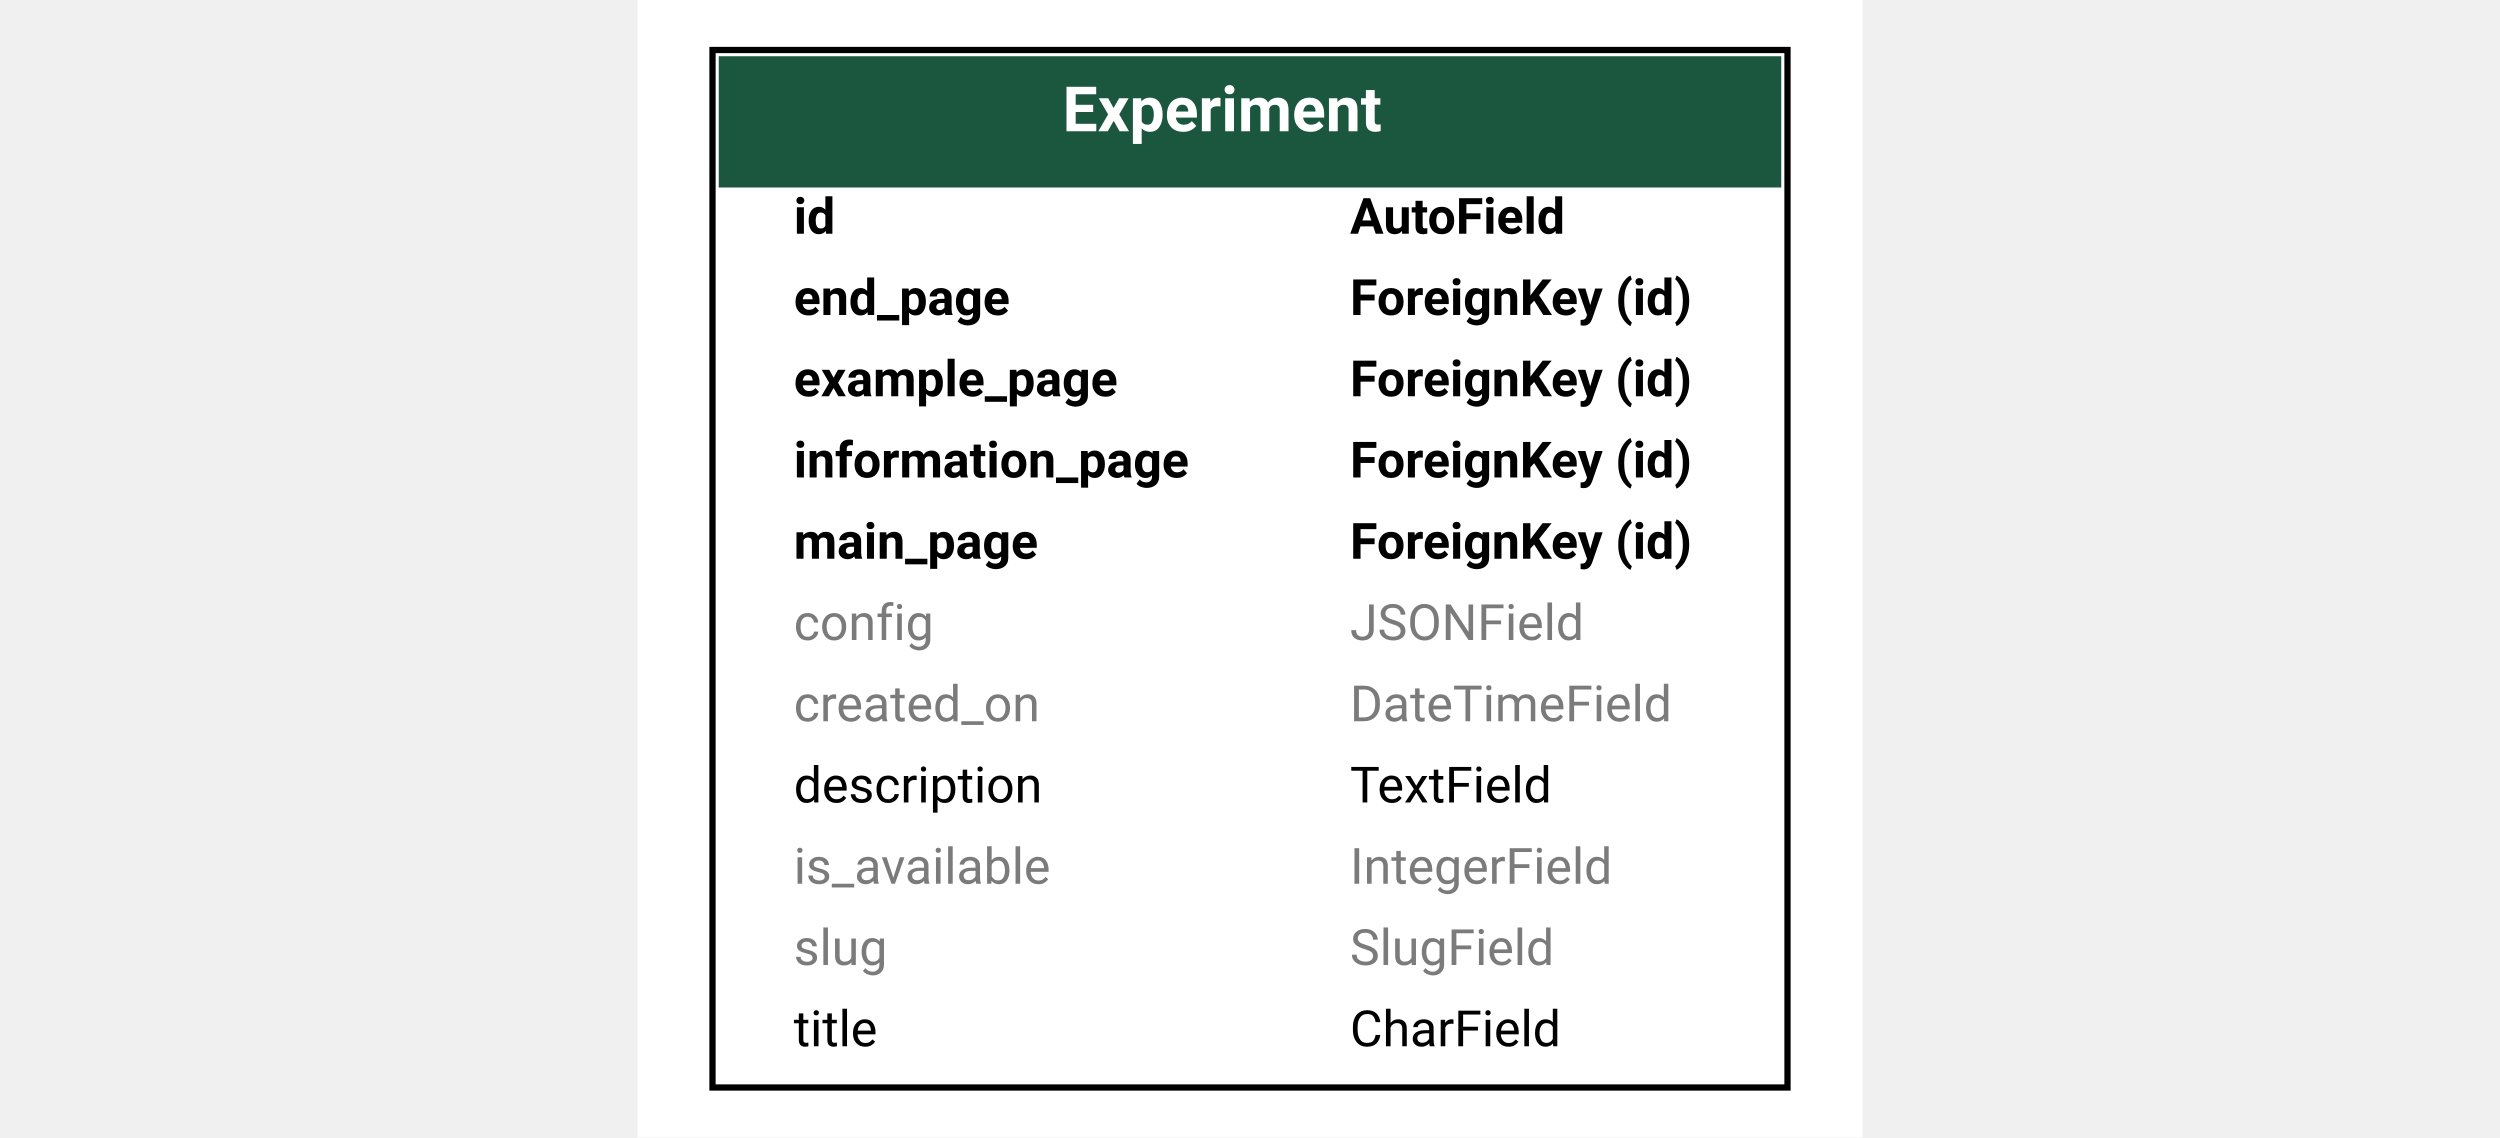
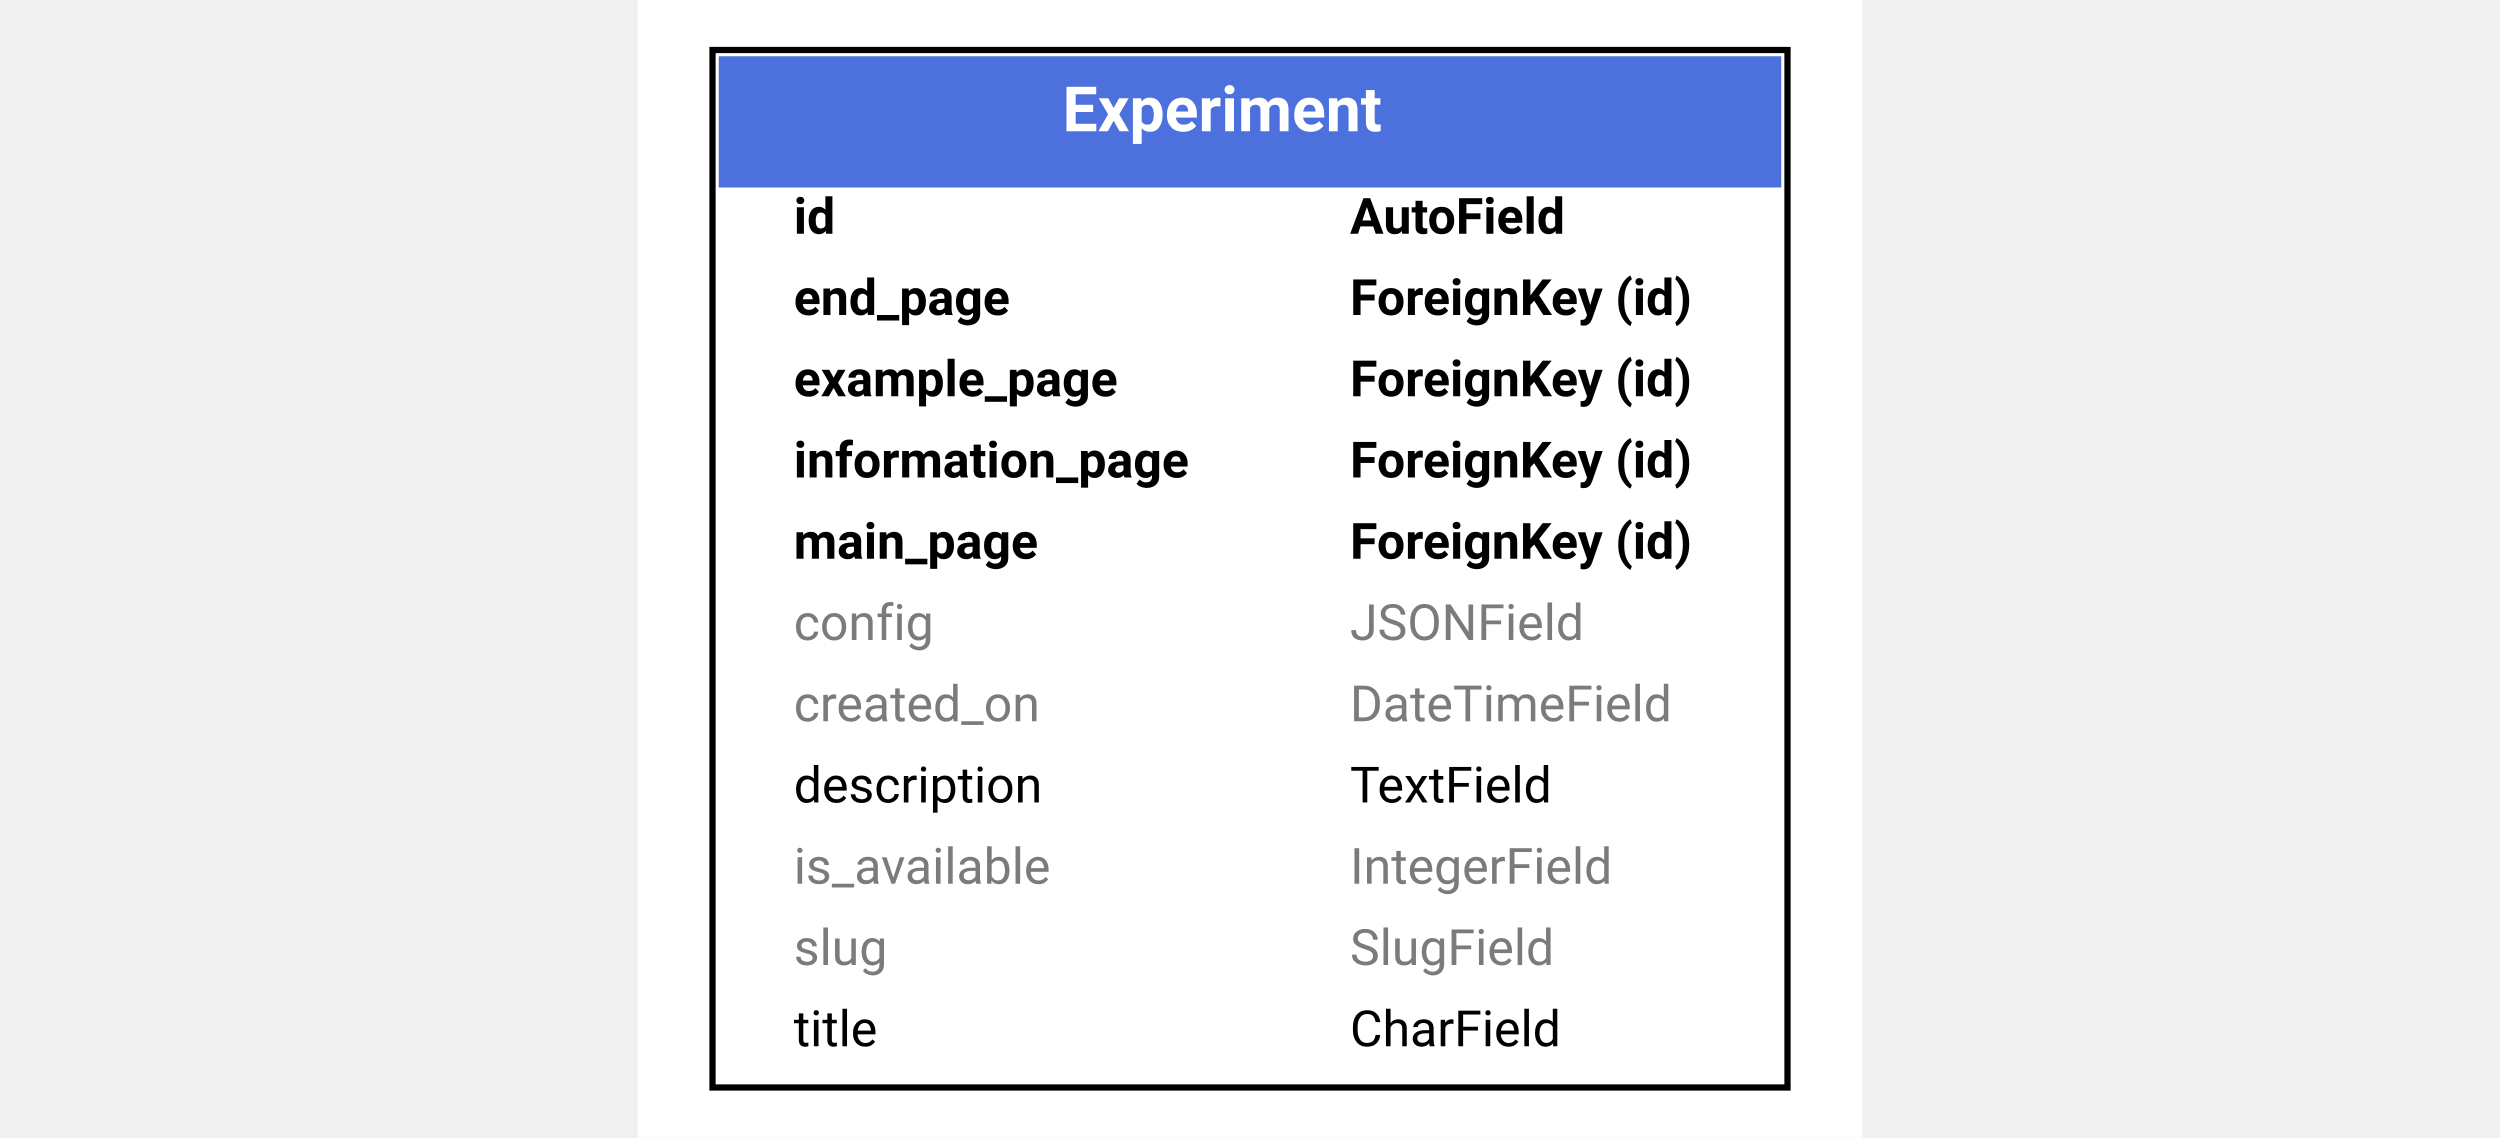
<svg xmlns="http://www.w3.org/2000/svg" width="400pt" height="182pt" viewBox="0 0 400 182" version="1.1" id="svg152">
  <defs id="defs156" />
  <g id="graph0" class="graph" transform="translate(106,178)">
    <polygon fill="#ffffff" stroke="transparent" points="-4,-178 192,-178 192,4 -4,4 " id="polygon4" />
    <g id="node1" class="node">
      <polygon fill="#ffffff" stroke="transparent" points="8,-170 180,-170 180,-4 8,-4 " id="polygon8" />
-       <polygon fill="#1b563f" stroke="transparent" points="9,-169 179,-169 179,-148 9,-148 " id="polygon10" />
+       <polygon fill="#1b563f" stroke="transparent" points="9,-169 179,-169 179,-148 9,-148 " id="polygon10" style="fill:#4c71dd;fill-opacity:1" />
      <text text-anchor="start" x="54" y="-157" font-family="Roboto" font-size="8px" id="text12">   </text>
      <text text-anchor="start" x="64" y="-157" font-family="Roboto" font-weight="bold" font-size="10px" fill="#ffffff" id="text14">   Experiment    </text>
      <text text-anchor="start" x="11" y="-140.6" font-family="Roboto" font-size="8px" id="text16">   </text>
      <text text-anchor="start" x="21" y="-140.6" font-family="Roboto" font-weight="bold" font-size="8px" id="text18">id</text>
      <text text-anchor="start" x="28" y="-140.6" font-family="Roboto" font-size="8px" id="text20">   </text>
      <text text-anchor="start" x="100" y="-140.6" font-family="Roboto" font-size="8px" id="text22">   </text>
      <text text-anchor="start" x="110" y="-140.6" font-family="Roboto" font-weight="bold" font-size="8px" id="text24">AutoField</text>
      <text text-anchor="start" x="145" y="-140.6" font-family="Roboto" font-size="8px" id="text26">   </text>
      <text text-anchor="start" x="11" y="-127.6" font-family="Roboto" font-size="8px" id="text28">   </text>
      <text text-anchor="start" x="21" y="-127.6" font-family="Roboto" font-weight="bold" font-size="8px" id="text30">end_page</text>
      <text text-anchor="start" x="57" y="-127.6" font-family="Roboto" font-size="8px" id="text32">   </text>
      <text text-anchor="start" x="100" y="-127.6" font-family="Roboto" font-size="8px" id="text34">   </text>
      <text text-anchor="start" x="110" y="-127.6" font-family="Roboto" font-weight="bold" font-size="8px" id="text36">ForeignKey (id)</text>
      <text text-anchor="start" x="167" y="-127.6" font-family="Roboto" font-size="8px" id="text38">   </text>
      <text text-anchor="start" x="11" y="-114.6" font-family="Roboto" font-size="8px" id="text40">   </text>
      <text text-anchor="start" x="21" y="-114.6" font-family="Roboto" font-weight="bold" font-size="8px" id="text42">example_page</text>
      <text text-anchor="start" x="74" y="-114.6" font-family="Roboto" font-size="8px" id="text44">   </text>
      <text text-anchor="start" x="100" y="-114.6" font-family="Roboto" font-size="8px" id="text46">   </text>
      <text text-anchor="start" x="110" y="-114.6" font-family="Roboto" font-weight="bold" font-size="8px" id="text48">ForeignKey (id)</text>
      <text text-anchor="start" x="167" y="-114.6" font-family="Roboto" font-size="8px" id="text50">   </text>
      <text text-anchor="start" x="11" y="-101.6" font-family="Roboto" font-size="8px" id="text52">   </text>
      <text text-anchor="start" x="21" y="-101.6" font-family="Roboto" font-weight="bold" font-size="8px" id="text54">information_page</text>
      <text text-anchor="start" x="86" y="-101.6" font-family="Roboto" font-size="8px" id="text56">   </text>
      <text text-anchor="start" x="100" y="-101.6" font-family="Roboto" font-size="8px" id="text58">   </text>
      <text text-anchor="start" x="110" y="-101.6" font-family="Roboto" font-weight="bold" font-size="8px" id="text60">ForeignKey (id)</text>
      <text text-anchor="start" x="167" y="-101.6" font-family="Roboto" font-size="8px" id="text62">   </text>
      <text text-anchor="start" x="11" y="-88.6" font-family="Roboto" font-size="8px" id="text64">   </text>
      <text text-anchor="start" x="21" y="-88.6" font-family="Roboto" font-weight="bold" font-size="8px" id="text66">main_page</text>
      <text text-anchor="start" x="61" y="-88.6" font-family="Roboto" font-size="8px" id="text68">   </text>
      <text text-anchor="start" x="100" y="-88.6" font-family="Roboto" font-size="8px" id="text70">   </text>
      <text text-anchor="start" x="110" y="-88.6" font-family="Roboto" font-weight="bold" font-size="8px" id="text72">ForeignKey (id)</text>
      <text text-anchor="start" x="167" y="-88.6" font-family="Roboto" font-size="8px" id="text74">   </text>
      <text text-anchor="start" x="11" y="-75.6" font-family="Roboto" font-size="8px" id="text76">   </text>
      <text text-anchor="start" x="21" y="-75.6" font-family="Roboto" font-size="8px" fill="#7b7b7b" id="text78">config</text>
      <text text-anchor="start" x="44" y="-75.6" font-family="Roboto" font-size="8px" id="text80">   </text>
      <text text-anchor="start" x="100" y="-75.6" font-family="Roboto" font-size="8px" id="text82">   </text>
      <text text-anchor="start" x="110" y="-75.6" font-family="Roboto" font-size="8px" fill="#7b7b7b" id="text84">JSONField</text>
      <text text-anchor="start" x="149" y="-75.6" font-family="Roboto" font-size="8px" id="text86">   </text>
      <text text-anchor="start" x="11" y="-62.6" font-family="Roboto" font-size="8px" id="text88">   </text>
      <text text-anchor="start" x="21" y="-62.6" font-family="Roboto" font-size="8px" fill="#7b7b7b" id="text90">created_on</text>
      <text text-anchor="start" x="62" y="-62.6" font-family="Roboto" font-size="8px" id="text92">   </text>
      <text text-anchor="start" x="100" y="-62.6" font-family="Roboto" font-size="8px" id="text94">   </text>
      <text text-anchor="start" x="110" y="-62.6" font-family="Roboto" font-size="8px" fill="#7b7b7b" id="text96">DateTimeField</text>
      <text text-anchor="start" x="163" y="-62.6" font-family="Roboto" font-size="8px" id="text98">   </text>
      <text text-anchor="start" x="11" y="-49.6" font-family="Roboto" font-size="8px" id="text100">   </text>
      <text text-anchor="start" x="21" y="-49.6" font-family="Roboto" font-size="8px" id="text102">description</text>
      <text text-anchor="start" x="63" y="-49.6" font-family="Roboto" font-size="8px" id="text104">   </text>
      <text text-anchor="start" x="100" y="-49.6" font-family="Roboto" font-size="8px" id="text106">   </text>
      <text text-anchor="start" x="110" y="-49.6" font-family="Roboto" font-size="8px" id="text108">TextField</text>
      <text text-anchor="start" x="144" y="-49.6" font-family="Roboto" font-size="8px" id="text110">   </text>
      <text text-anchor="start" x="11" y="-36.6" font-family="Roboto" font-size="8px" id="text112">   </text>
      <text text-anchor="start" x="21" y="-36.6" font-family="Roboto" font-size="8px" fill="#7b7b7b" id="text114">is_available</text>
      <text text-anchor="start" x="65" y="-36.6" font-family="Roboto" font-size="8px" id="text116">   </text>
      <text text-anchor="start" x="100" y="-36.6" font-family="Roboto" font-size="8px" id="text118">   </text>
      <text text-anchor="start" x="110" y="-36.6" font-family="Roboto" font-size="8px" fill="#7b7b7b" id="text120">IntegerField</text>
      <text text-anchor="start" x="154" y="-36.6" font-family="Roboto" font-size="8px" id="text122">   </text>
      <text text-anchor="start" x="11" y="-23.6" font-family="Roboto" font-size="8px" id="text124">   </text>
      <text text-anchor="start" x="21" y="-23.6" font-family="Roboto" font-size="8px" fill="#7b7b7b" id="text126">slug</text>
      <text text-anchor="start" x="37" y="-23.6" font-family="Roboto" font-size="8px" id="text128">   </text>
      <text text-anchor="start" x="100" y="-23.6" font-family="Roboto" font-size="8px" id="text130">   </text>
      <text text-anchor="start" x="110" y="-23.6" font-family="Roboto" font-size="8px" fill="#7b7b7b" id="text132">SlugField</text>
      <text text-anchor="start" x="144" y="-23.6" font-family="Roboto" font-size="8px" id="text134">   </text>
      <text text-anchor="start" x="11" y="-10.6" font-family="Roboto" font-size="8px" id="text136">   </text>
      <text text-anchor="start" x="21" y="-10.6" font-family="Roboto" font-size="8px" id="text138">title</text>
      <text text-anchor="start" x="35" y="-10.6" font-family="Roboto" font-size="8px" id="text140">   </text>
      <text text-anchor="start" x="100" y="-10.6" font-family="Roboto" font-size="8px" id="text142">   </text>
      <text text-anchor="start" x="110" y="-10.6" font-family="Roboto" font-size="8px" id="text144">CharField</text>
      <text text-anchor="start" x="146" y="-10.6" font-family="Roboto" font-size="8px" id="text146">   </text>
      <polygon fill="none" stroke="#000000" points="8,-170 180,-170 180,-4 8,-4 " id="polygon148" />
    </g>
  </g>
</svg>
